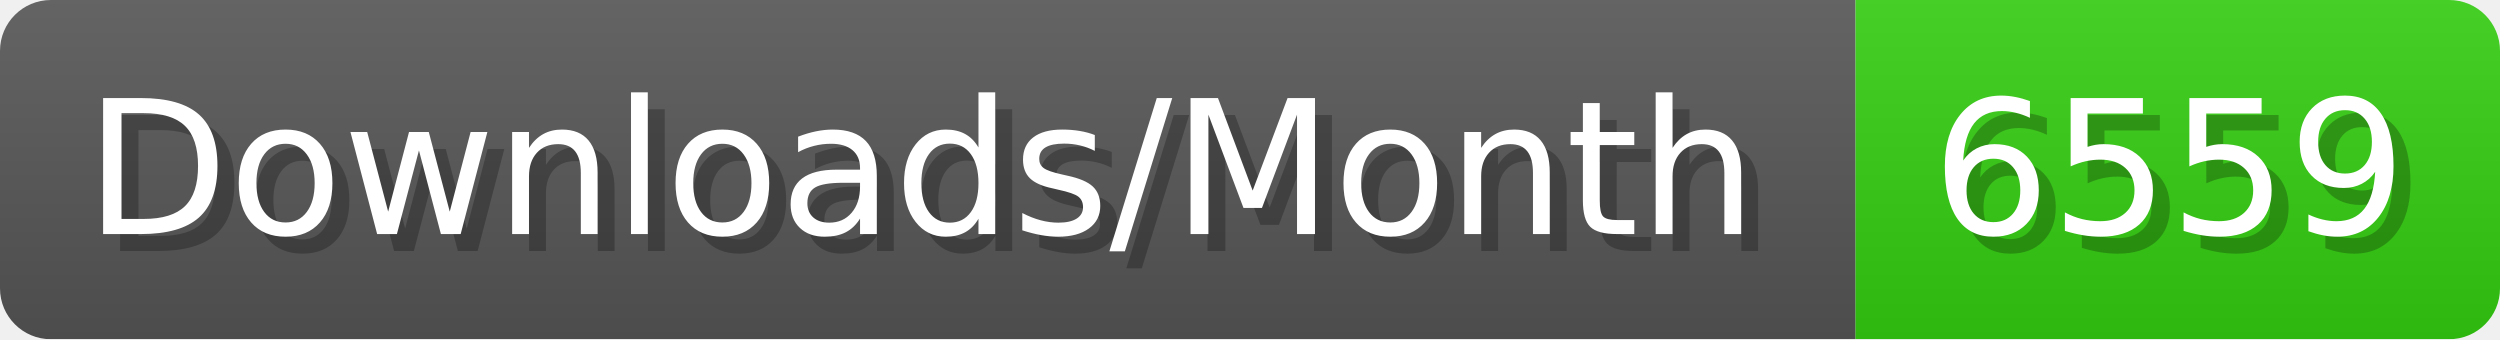
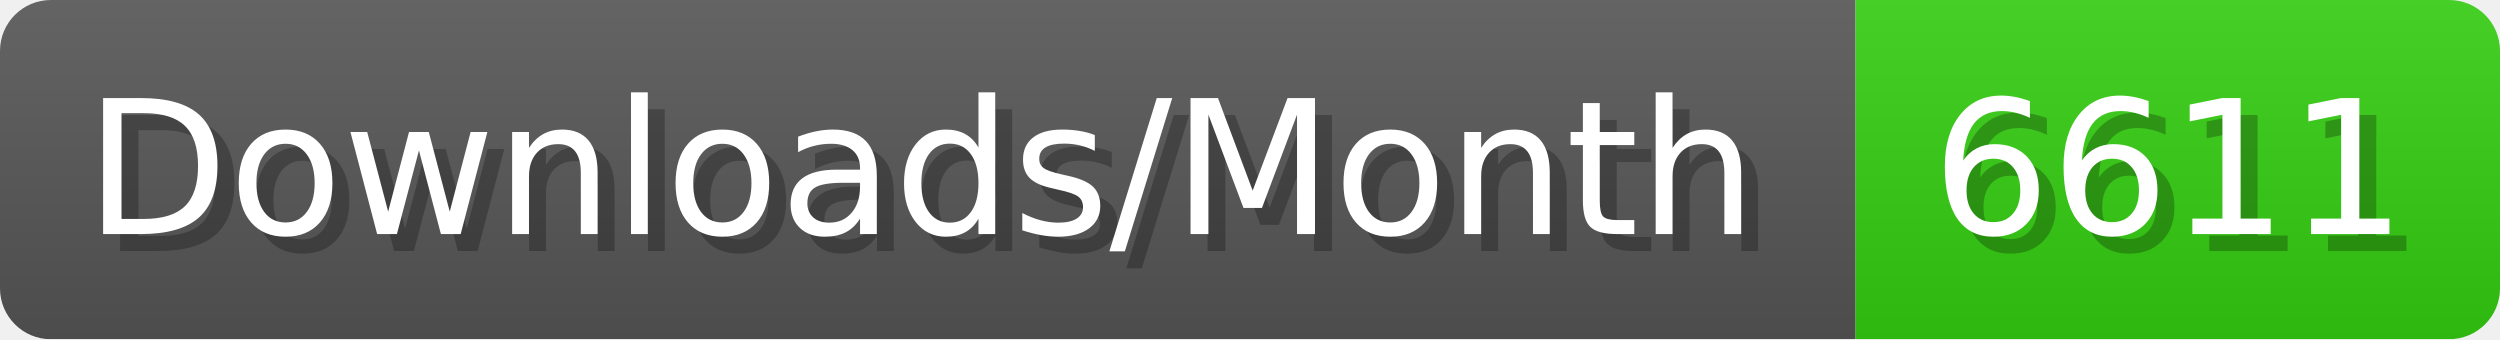
- <svg xmlns="http://www.w3.org/2000/svg" width="147.4" height="20" viewBox="0 0 1474 200" role="img" aria-label="Downloads/Month: 6559">
+ <svg xmlns="http://www.w3.org/2000/svg" width="147.4" height="20" viewBox="0 0 1474 200" role="img" aria-label="Downloads/Month: 6611">
  <linearGradient id="YlXUI" x2="0" y2="100%">
    <stop offset="0" stop-opacity=".1" stop-color="#EEE" />
    <stop offset="1" stop-opacity=".1" />
  </linearGradient>
  <mask id="JHhop">
    <rect width="1474" height="200" rx="30" fill="#FFF" />
  </mask>
  <g mask="url(#JHhop)">
    <rect width="1094" height="200" fill="#555" />
    <rect width="380" height="200" fill="#3C1" x="1094" />
    <rect width="1474" height="200" fill="url(#YlXUI)" />
  </g>
  <g aria-hidden="true" fill="#fff" text-anchor="start" font-family="Verdana,DejaVu Sans,sans-serif" font-size="110">
    <text x="60" y="148" textLength="994" fill="#000" opacity="0.25">Downloads/Month</text>
    <text x="50" y="138" textLength="994">Downloads/Month</text>
-     <text x="1149" y="148" textLength="280" fill="#000" opacity="0.25">6559</text>
-     <text x="1139" y="138" textLength="280">6559</text>
+     <text x="1149" y="148" textLength="280" fill="#000" opacity="0.25">6611</text>
+     <text x="1139" y="138" textLength="280">6611</text>
  </g>
</svg>
